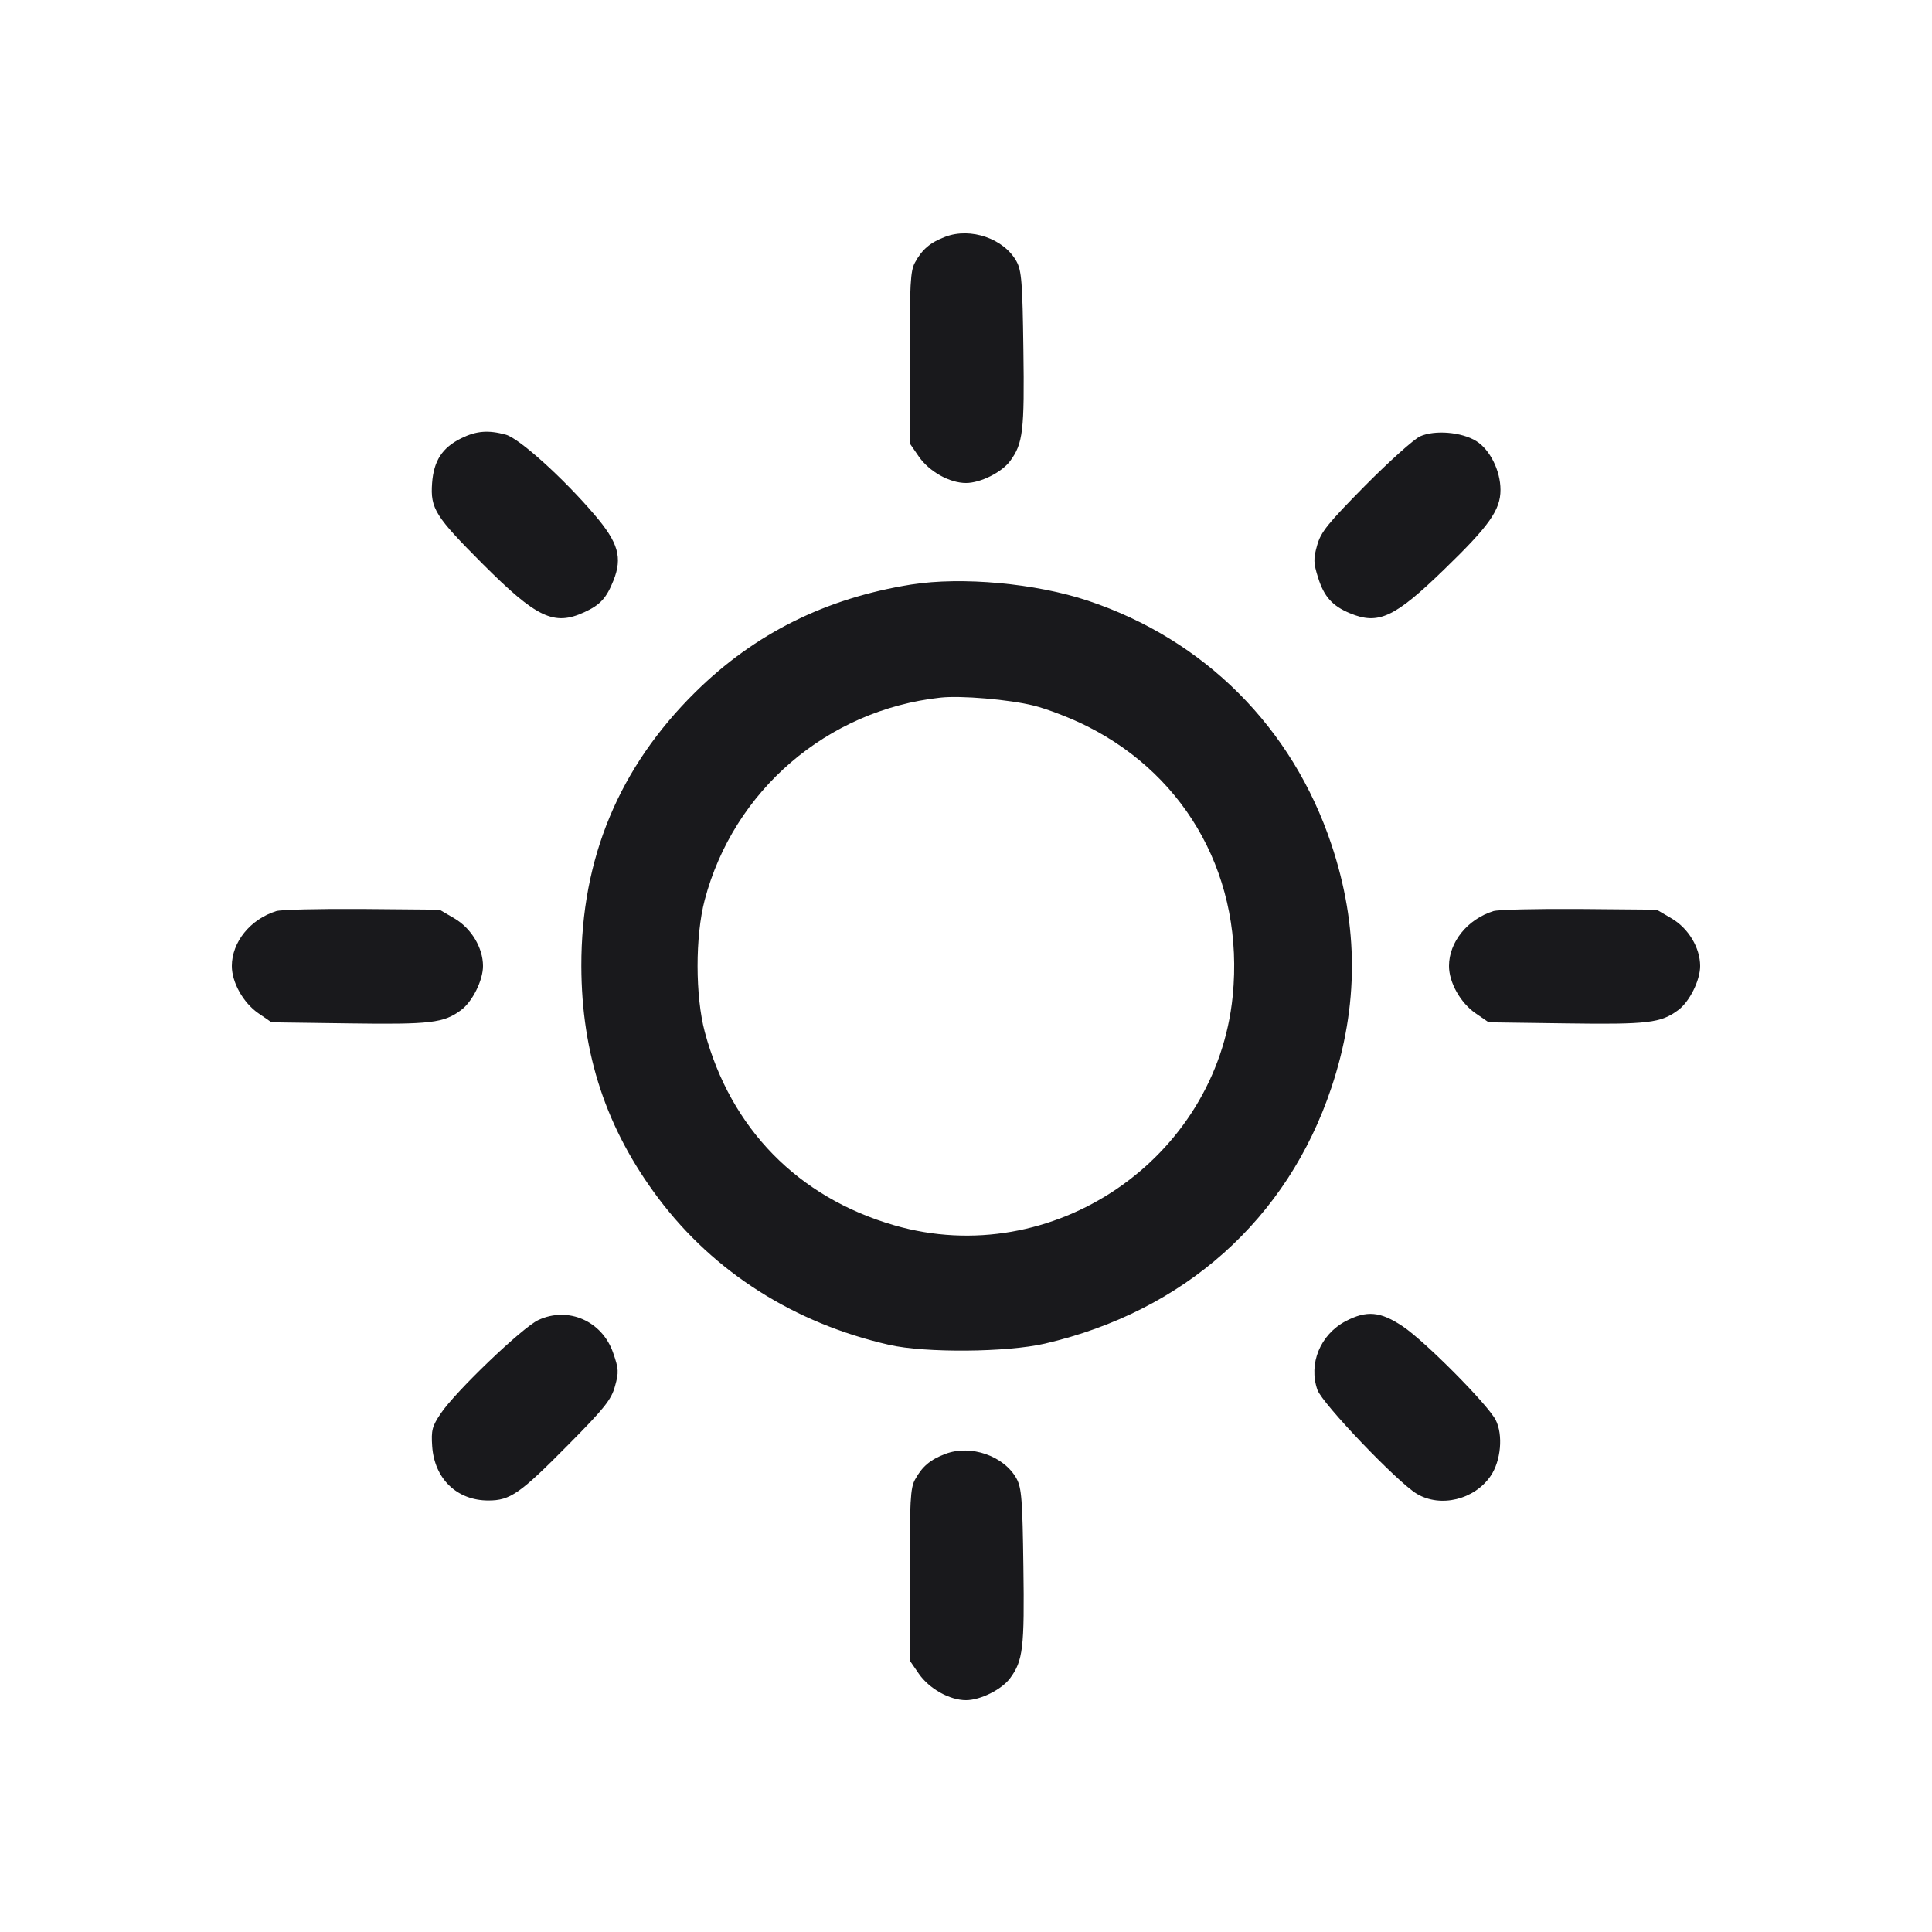
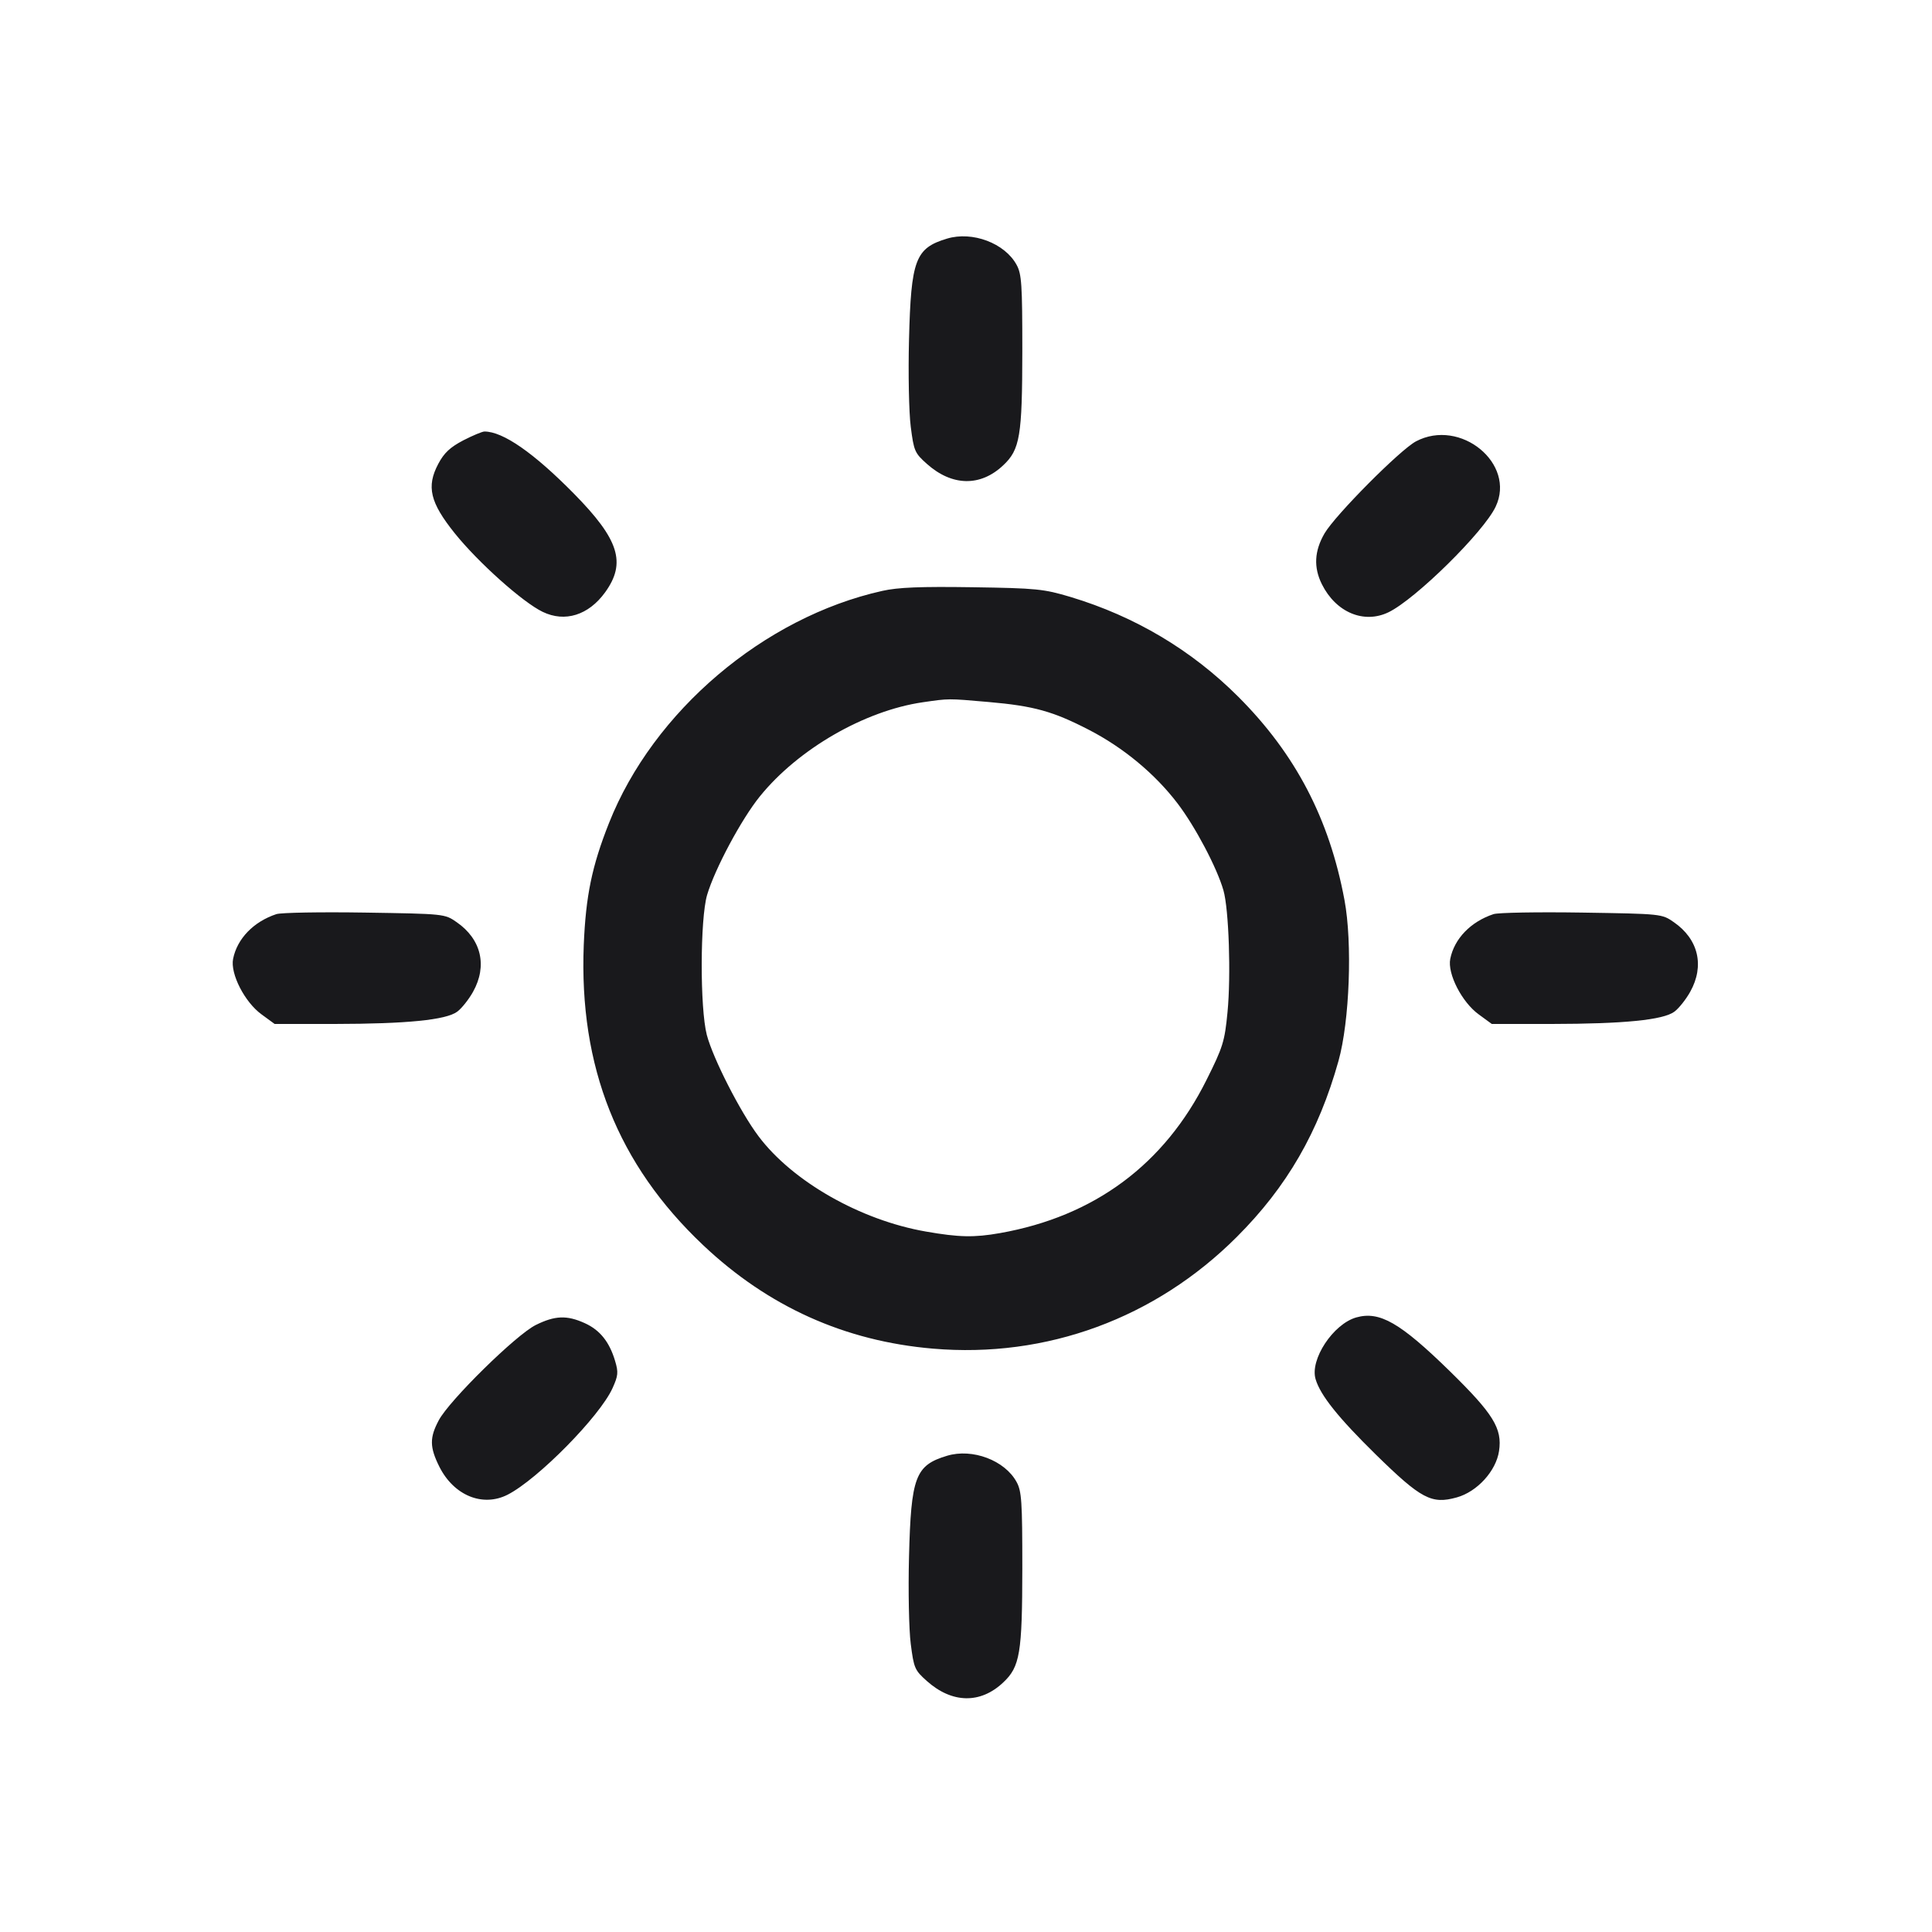
<svg xmlns="http://www.w3.org/2000/svg" width="20" height="20" viewBox="0 0 20 20" fill="none">
-   <path d="M9.786 2.451 C 9.630 2.510,9.546 2.581,9.472 2.717 C 9.424 2.802,9.417 2.943,9.417 3.703 L 9.417 4.589 9.512 4.727 C 9.620 4.882,9.830 5.000,10.000 5.000 C 10.149 5.000,10.370 4.890,10.457 4.772 C 10.590 4.592,10.606 4.459,10.594 3.617 C 10.585 2.927,10.575 2.802,10.524 2.708 C 10.395 2.471,10.049 2.351,9.786 2.451 M4.775 4.537 C 4.578 4.634,4.490 4.770,4.473 5.001 C 4.454 5.264,4.505 5.345,4.996 5.837 C 5.557 6.398,5.735 6.482,6.050 6.337 C 6.213 6.262,6.278 6.192,6.351 6.008 C 6.445 5.771,6.401 5.617,6.154 5.328 C 5.831 4.949,5.376 4.539,5.237 4.500 C 5.055 4.450,4.931 4.460,4.775 4.537 M14.701 4.517 C 14.637 4.546,14.381 4.776,14.132 5.027 C 13.744 5.420,13.673 5.508,13.635 5.645 C 13.595 5.786,13.597 5.828,13.645 5.980 C 13.706 6.176,13.793 6.273,13.974 6.348 C 14.269 6.471,14.436 6.394,14.951 5.894 C 15.417 5.443,15.533 5.279,15.533 5.071 C 15.533 4.873,15.424 4.654,15.282 4.566 C 15.131 4.472,14.852 4.449,14.701 4.517 M9.433 6.051 C 8.549 6.192,7.815 6.557,7.200 7.163 C 6.409 7.943,6.016 8.886,6.018 10.000 C 6.020 10.914,6.277 11.687,6.816 12.405 C 7.392 13.171,8.224 13.699,9.205 13.922 C 9.578 14.007,10.424 14.000,10.817 13.909 C 12.260 13.574,13.327 12.621,13.782 11.261 C 14.066 10.413,14.066 9.587,13.782 8.740 C 13.378 7.531,12.470 6.622,11.264 6.219 C 10.722 6.038,9.958 5.968,9.433 6.051 M10.700 7.304 C 10.838 7.338,11.085 7.433,11.250 7.516 C 12.304 8.044,12.880 9.109,12.761 10.310 C 12.592 12.003,10.889 13.158,9.257 12.684 C 8.262 12.396,7.564 11.684,7.296 10.683 C 7.197 10.311,7.196 9.693,7.295 9.317 C 7.594 8.183,8.562 7.351,9.733 7.222 C 9.945 7.198,10.446 7.241,10.700 7.304 M2.859 9.432 C 2.591 9.516,2.400 9.753,2.400 10.000 C 2.400 10.170,2.518 10.380,2.673 10.488 L 2.811 10.583 3.614 10.594 C 4.458 10.606,4.593 10.590,4.772 10.457 C 4.890 10.370,5.000 10.149,5.000 10.000 C 5.000 9.812,4.879 9.610,4.705 9.508 L 4.550 9.417 3.750 9.410 C 3.310 9.407,2.909 9.416,2.859 9.432 M15.459 9.432 C 15.191 9.516,15.000 9.753,15.000 10.000 C 15.000 10.170,15.118 10.380,15.273 10.488 L 15.411 10.583 16.214 10.594 C 17.058 10.606,17.193 10.590,17.372 10.457 C 17.490 10.370,17.600 10.149,17.600 10.000 C 17.600 9.812,17.479 9.610,17.305 9.508 L 17.150 9.417 16.350 9.410 C 15.910 9.407,15.509 9.416,15.459 9.432 M5.573 13.665 C 5.407 13.742,4.714 14.406,4.563 14.632 C 4.473 14.765,4.463 14.806,4.474 14.972 C 4.497 15.308,4.730 15.533,5.055 15.533 C 5.282 15.533,5.382 15.463,5.886 14.953 C 6.259 14.576,6.328 14.489,6.366 14.351 C 6.407 14.205,6.405 14.171,6.347 14.004 C 6.233 13.675,5.882 13.521,5.573 13.665 M13.930 13.677 C 13.667 13.816,13.543 14.118,13.638 14.388 C 13.689 14.531,14.466 15.344,14.667 15.464 C 14.912 15.610,15.263 15.525,15.431 15.279 C 15.538 15.123,15.562 14.853,15.483 14.699 C 15.398 14.536,14.752 13.885,14.522 13.731 C 14.289 13.575,14.148 13.563,13.930 13.677 M9.786 15.051 C 9.630 15.110,9.546 15.181,9.472 15.317 C 9.424 15.402,9.417 15.543,9.417 16.303 L 9.417 17.189 9.512 17.327 C 9.620 17.482,9.830 17.600,10.000 17.600 C 10.149 17.600,10.370 17.490,10.457 17.372 C 10.590 17.192,10.606 17.059,10.594 16.217 C 10.585 15.527,10.575 15.402,10.524 15.308 C 10.395 15.071,10.049 14.951,9.786 15.051 " fill="#19191C" stroke="none" fill-rule="evenodd" />
+   <path d="M9.804 2.470 C 9.475 2.569,9.431 2.687,9.410 3.517 C 9.401 3.865,9.409 4.270,9.428 4.417 C 9.460 4.668,9.469 4.690,9.595 4.802 C 9.855 5.034,10.149 5.040,10.385 4.817 C 10.559 4.654,10.582 4.514,10.583 3.633 C 10.583 2.945,10.576 2.837,10.524 2.742 C 10.402 2.517,10.066 2.391,9.804 2.470 M4.795 4.559 C 4.660 4.630,4.597 4.688,4.537 4.802 C 4.412 5.037,4.452 5.202,4.708 5.521 C 4.950 5.822,5.410 6.234,5.618 6.334 C 5.848 6.445,6.092 6.369,6.264 6.132 C 6.485 5.826,6.409 5.585,5.940 5.109 C 5.524 4.687,5.207 4.467,5.015 4.467 C 4.993 4.467,4.894 4.508,4.795 4.559 M14.658 4.569 C 14.494 4.656,13.825 5.329,13.712 5.521 C 13.606 5.703,13.597 5.873,13.684 6.048 C 13.830 6.340,14.119 6.461,14.374 6.338 C 14.653 6.203,15.359 5.508,15.483 5.245 C 15.695 4.799,15.118 4.326,14.658 4.569 M9.133 6.117 C 7.908 6.390,6.762 7.363,6.304 8.521 C 6.127 8.967,6.064 9.275,6.043 9.783 C 5.993 11.044,6.395 12.054,7.278 12.889 C 7.952 13.526,8.744 13.883,9.657 13.961 C 10.834 14.062,11.961 13.647,12.804 12.804 C 13.323 12.285,13.650 11.719,13.856 10.983 C 13.971 10.572,14.001 9.761,13.918 9.317 C 13.761 8.475,13.411 7.806,12.820 7.214 C 12.336 6.730,11.750 6.381,11.083 6.180 C 10.805 6.097,10.733 6.089,10.067 6.079 C 9.530 6.071,9.296 6.080,9.133 6.117 M10.233 7.267 C 10.703 7.308,10.900 7.363,11.272 7.555 C 11.629 7.739,11.957 8.011,12.190 8.317 C 12.373 8.557,12.598 8.983,12.665 9.217 C 12.721 9.411,12.744 10.099,12.707 10.479 C 12.678 10.781,12.660 10.839,12.490 11.179 C 12.054 12.054,11.329 12.592,10.352 12.765 C 10.085 12.812,9.928 12.809,9.585 12.749 C 8.907 12.631,8.204 12.231,7.852 11.762 C 7.663 11.511,7.381 10.957,7.317 10.714 C 7.245 10.437,7.247 9.512,7.320 9.264 C 7.400 8.994,7.676 8.478,7.867 8.243 C 8.263 7.754,8.949 7.358,9.551 7.270 C 9.828 7.230,9.808 7.230,10.233 7.267 M2.861 9.463 C 2.625 9.541,2.455 9.717,2.413 9.926 C 2.382 10.080,2.534 10.376,2.709 10.502 L 2.843 10.600 3.463 10.600 C 4.210 10.599,4.616 10.559,4.733 10.473 C 4.779 10.439,4.853 10.346,4.897 10.267 C 5.047 9.998,4.983 9.723,4.727 9.546 C 4.603 9.460,4.601 9.460,3.776 9.447 C 3.322 9.440,2.910 9.447,2.861 9.463 M15.461 9.463 C 15.225 9.541,15.055 9.717,15.013 9.926 C 14.982 10.080,15.134 10.376,15.309 10.502 L 15.443 10.600 16.063 10.600 C 16.810 10.599,17.216 10.559,17.333 10.473 C 17.379 10.439,17.453 10.346,17.497 10.267 C 17.647 9.998,17.583 9.723,17.327 9.546 C 17.203 9.460,17.201 9.460,16.376 9.447 C 15.922 9.440,15.510 9.447,15.461 9.463 M14.040 13.638 C 13.801 13.706,13.558 14.074,13.619 14.277 C 13.668 14.444,13.855 14.677,14.243 15.058 C 14.713 15.518,14.819 15.574,15.081 15.501 C 15.292 15.442,15.487 15.228,15.518 15.021 C 15.553 14.787,15.459 14.636,15.008 14.194 C 14.494 13.692,14.282 13.570,14.040 13.638 M5.545 13.717 C 5.342 13.818,4.651 14.497,4.542 14.703 C 4.446 14.883,4.447 14.981,4.549 15.185 C 4.699 15.482,4.997 15.604,5.255 15.473 C 5.568 15.313,6.210 14.661,6.341 14.370 C 6.399 14.241,6.403 14.207,6.367 14.087 C 6.308 13.890,6.210 13.768,6.053 13.697 C 5.868 13.613,5.744 13.618,5.545 13.717 M9.804 15.070 C 9.475 15.169,9.431 15.287,9.410 16.117 C 9.401 16.465,9.409 16.870,9.428 17.017 C 9.460 17.268,9.469 17.290,9.595 17.402 C 9.855 17.634,10.149 17.640,10.385 17.417 C 10.559 17.254,10.582 17.114,10.583 16.233 C 10.583 15.545,10.576 15.437,10.524 15.342 C 10.402 15.117,10.066 14.991,9.804 15.070 " fill="#19191C" stroke="none" fill-rule="evenodd" />
</svg>
